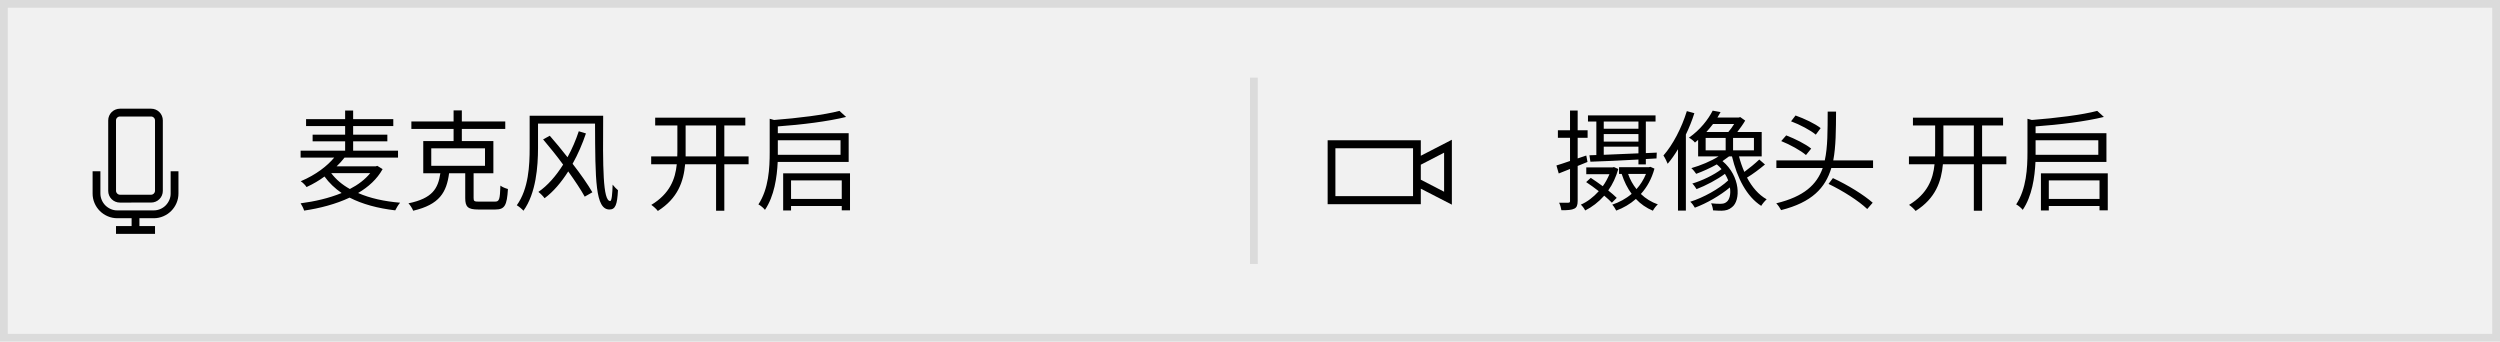
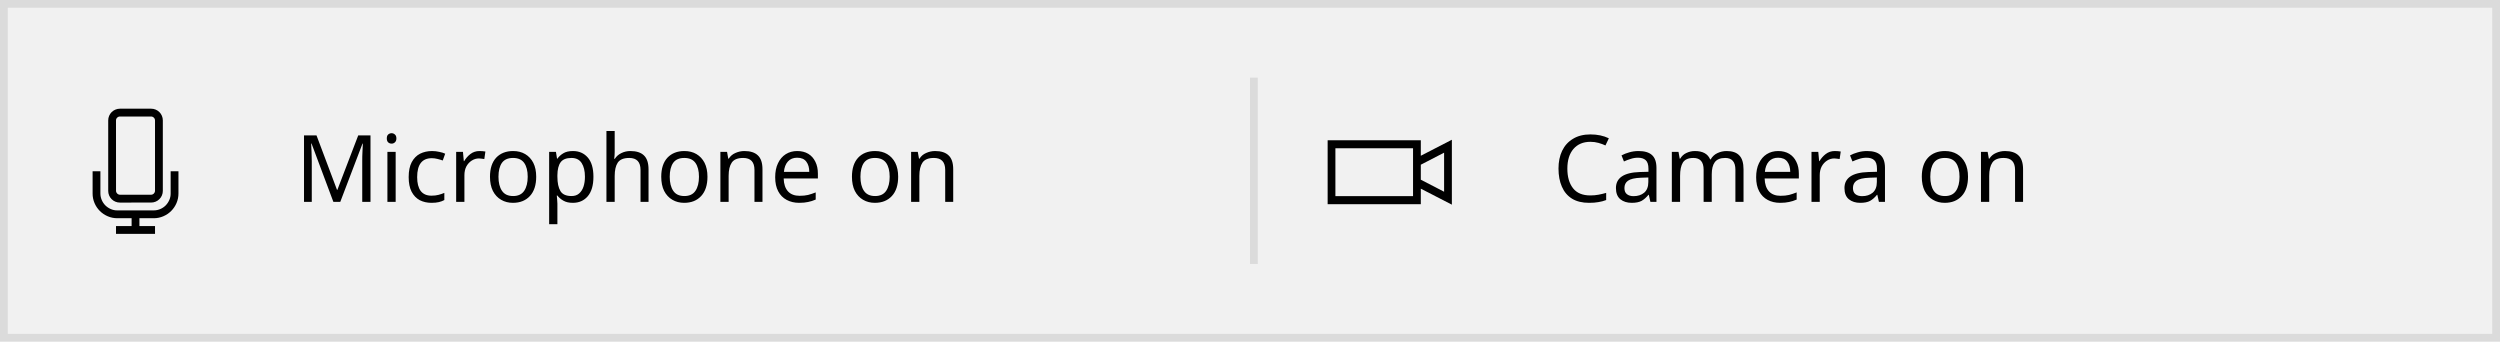
<svg xmlns="http://www.w3.org/2000/svg" width="322" height="44" viewBox="0 0 322 44">
  <defs>
    <clipPath id="clip-On-On_Light">
      <rect width="322" height="44" />
    </clipPath>
  </defs>
  <g id="On-On_Light" data-name="On-On Light" clip-path="url(#clip-On-On_Light)">
    <rect width="322" height="44" fill="#f1f1f1" />
    <g id="Background" fill="#f1f1f1">
      <path d="M 321.5 43.5 L 0.5 43.5 L 0.5 0.5 L 321.5 0.5 L 321.5 43.5 Z" stroke="none" />
      <path d="M 1 1 L 1 43 L 321 43 L 321 1 L 1 1 M 0 0 L 322 0 L 322 44 L 0 44 L 0 0 Z" stroke="none" fill="#dbdbdb" />
    </g>
    <rect id="Divider" width="1" height="24" transform="translate(161 10)" fill="#dbdbdb" />
-     <text id="Camera_label" data-name="Camera label" transform="translate(200 13)" font-size="14" font-family="DengXian">
-       <tspan x="0" y="13">摄像头 开启</tspan>
+     <text id="Camera_label" data-name="Camera label" transform="translate(200 13)" font-size="12" font-family="SegoeUI, Segoe UI">
+       <tspan x="0" y="13">Camera on</tspan>
    </text>
    <path id="Camera_on_icon" data-name="Camera on icon" d="M16,512.359,12,510.3V512.3H0v-8.231H12v1.993L16,504Zm-5-7.266H1v6.173H11Zm4,.571-3,1.551v1.929l3,1.551Z" transform="translate(171 -486)" />
-     <text id="Mic_label" data-name="Mic label" transform="translate(38 13)" font-size="14" font-family="DengXian">
-       <tspan x="0" y="13">麦克风 开启</tspan>
+     <text id="Mic_label" data-name="Mic label" transform="translate(38 13)" font-size="12" font-family="SegoeUI, Segoe UI">
+       <tspan x="0" y="13">Microphone on</tspan>
    </text>
    <path id="Mic_on_icon" data-name="Mic on icon" d="M259.518,12.092a1.476,1.476,0,0,1-.589-.118,1.5,1.5,0,0,1-.8-.8,1.486,1.486,0,0,1-.118-.59V1.511a1.486,1.486,0,0,1,.118-.59,1.5,1.5,0,0,1,.8-.8A1.476,1.476,0,0,1,259.518,0h4.02a1.476,1.476,0,0,1,.589.118,1.5,1.5,0,0,1,.8.8,1.487,1.487,0,0,1,.118.59V10.58a1.487,1.487,0,0,1-.118.59,1.5,1.5,0,0,1-.8.8,1.476,1.476,0,0,1-.589.118Zm-.5-1.511a.51.51,0,0,0,.5.5h4.02a.51.51,0,0,0,.5-.5V1.511a.485.485,0,0,0-.149-.354.482.482,0,0,0-.353-.15h-4.02a.482.482,0,0,0-.353.15.485.485,0,0,0-.149.354Zm8.04-2.519v2.85a3.106,3.106,0,0,1-.251,1.244,3.2,3.2,0,0,1-1.7,1.7,3.085,3.085,0,0,1-1.241.252H262.03v1.008h2.01v1.008h-5.025V15.115h2.01V14.107h-1.837a3.085,3.085,0,0,1-1.241-.252,3.2,3.2,0,0,1-1.7-1.7A3.107,3.107,0,0,1,256,10.911V8.061h1.005v2.85a2.128,2.128,0,0,0,.173.85,2.2,2.2,0,0,0,.463.693,2.281,2.281,0,0,0,.7.472,1.981,1.981,0,0,0,.848.173h4.68a2.113,2.113,0,0,0,.848-.173,2.195,2.195,0,0,0,.691-.464,2.288,2.288,0,0,0,.471-.7,2,2,0,0,0,.173-.85V8.061Z" transform="translate(-244.073 14)" />
  </g>
</svg>
